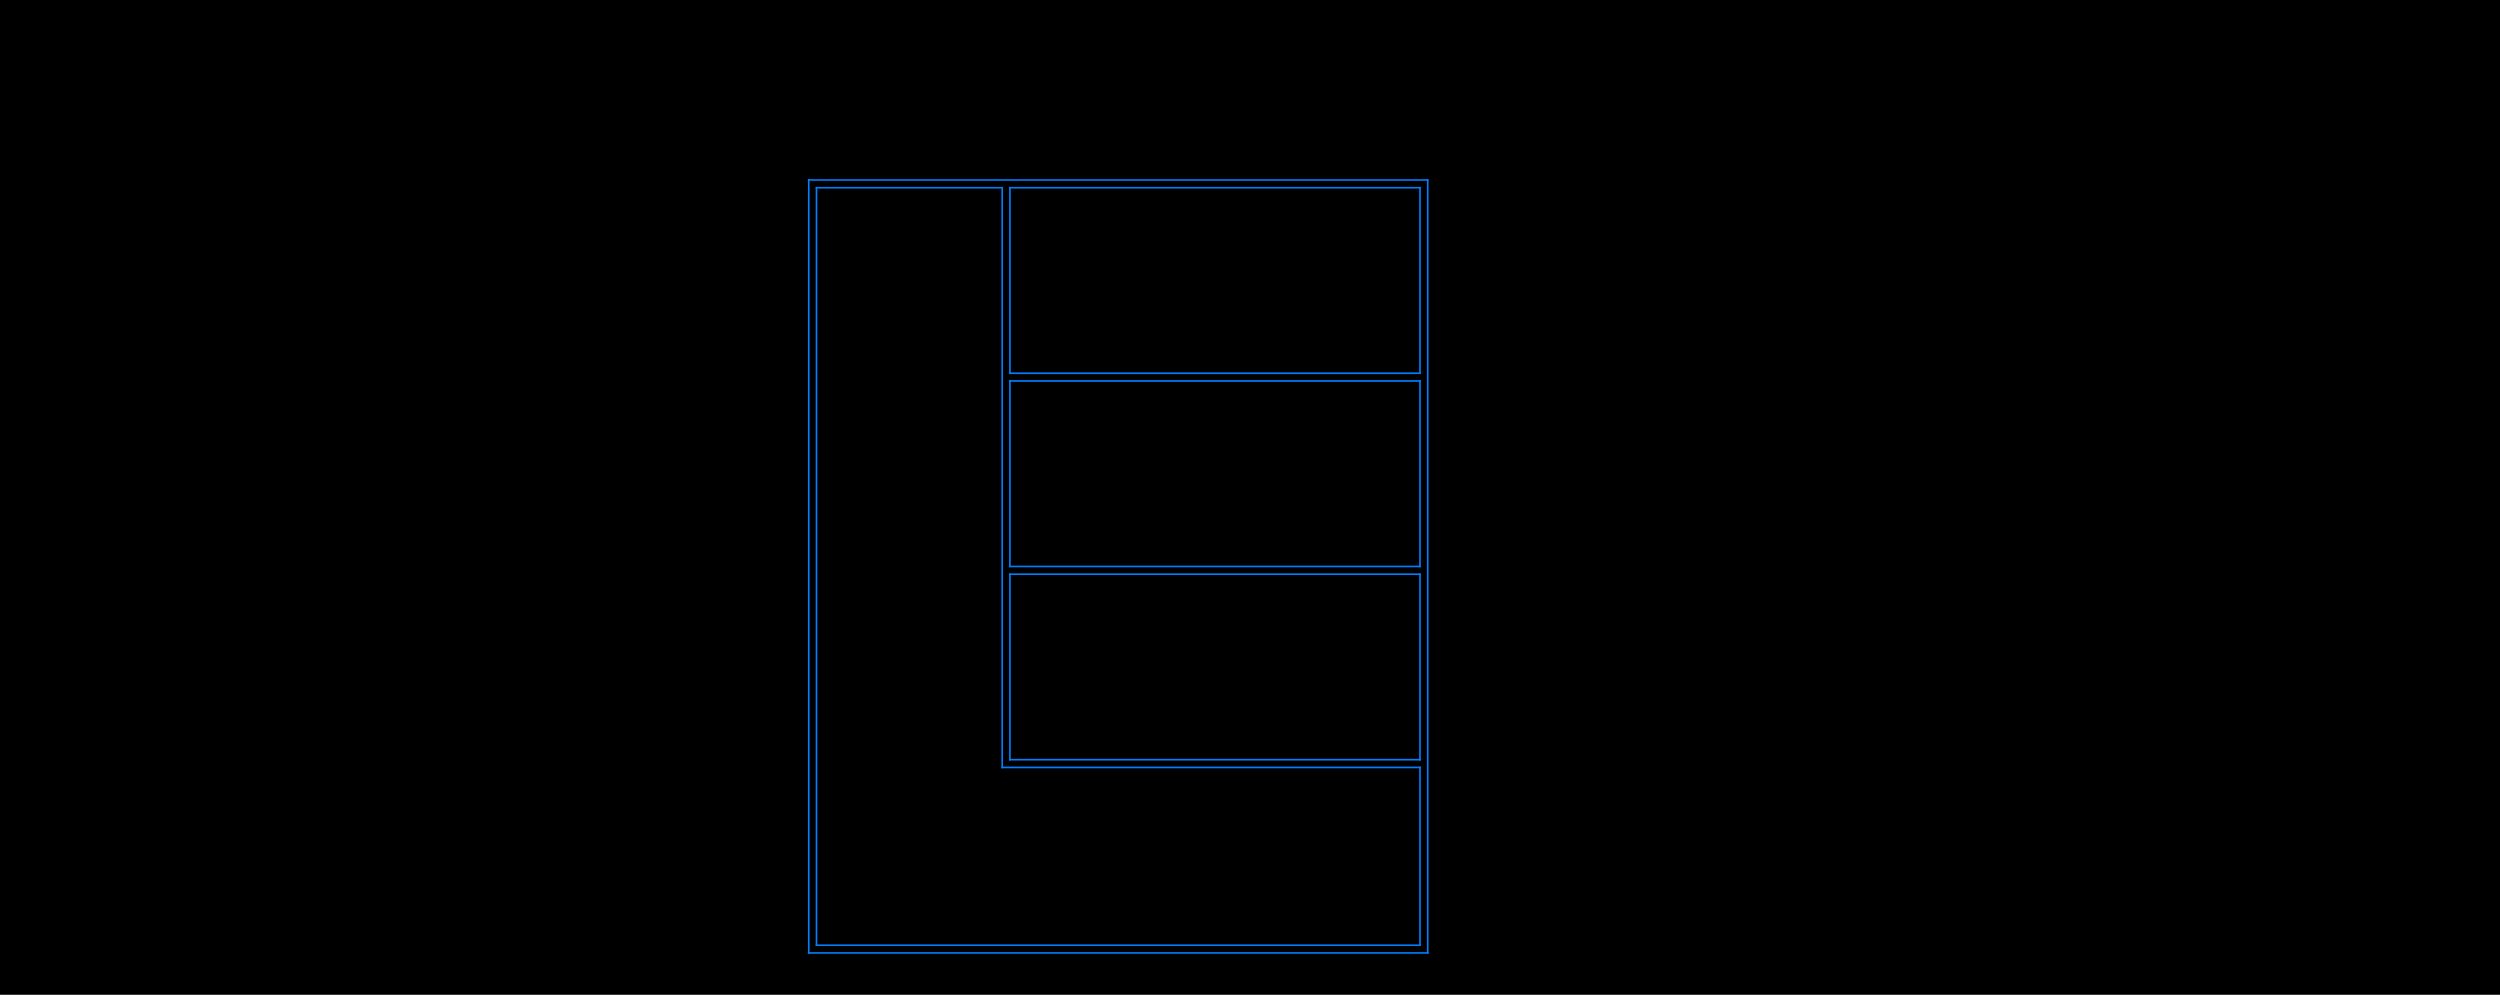
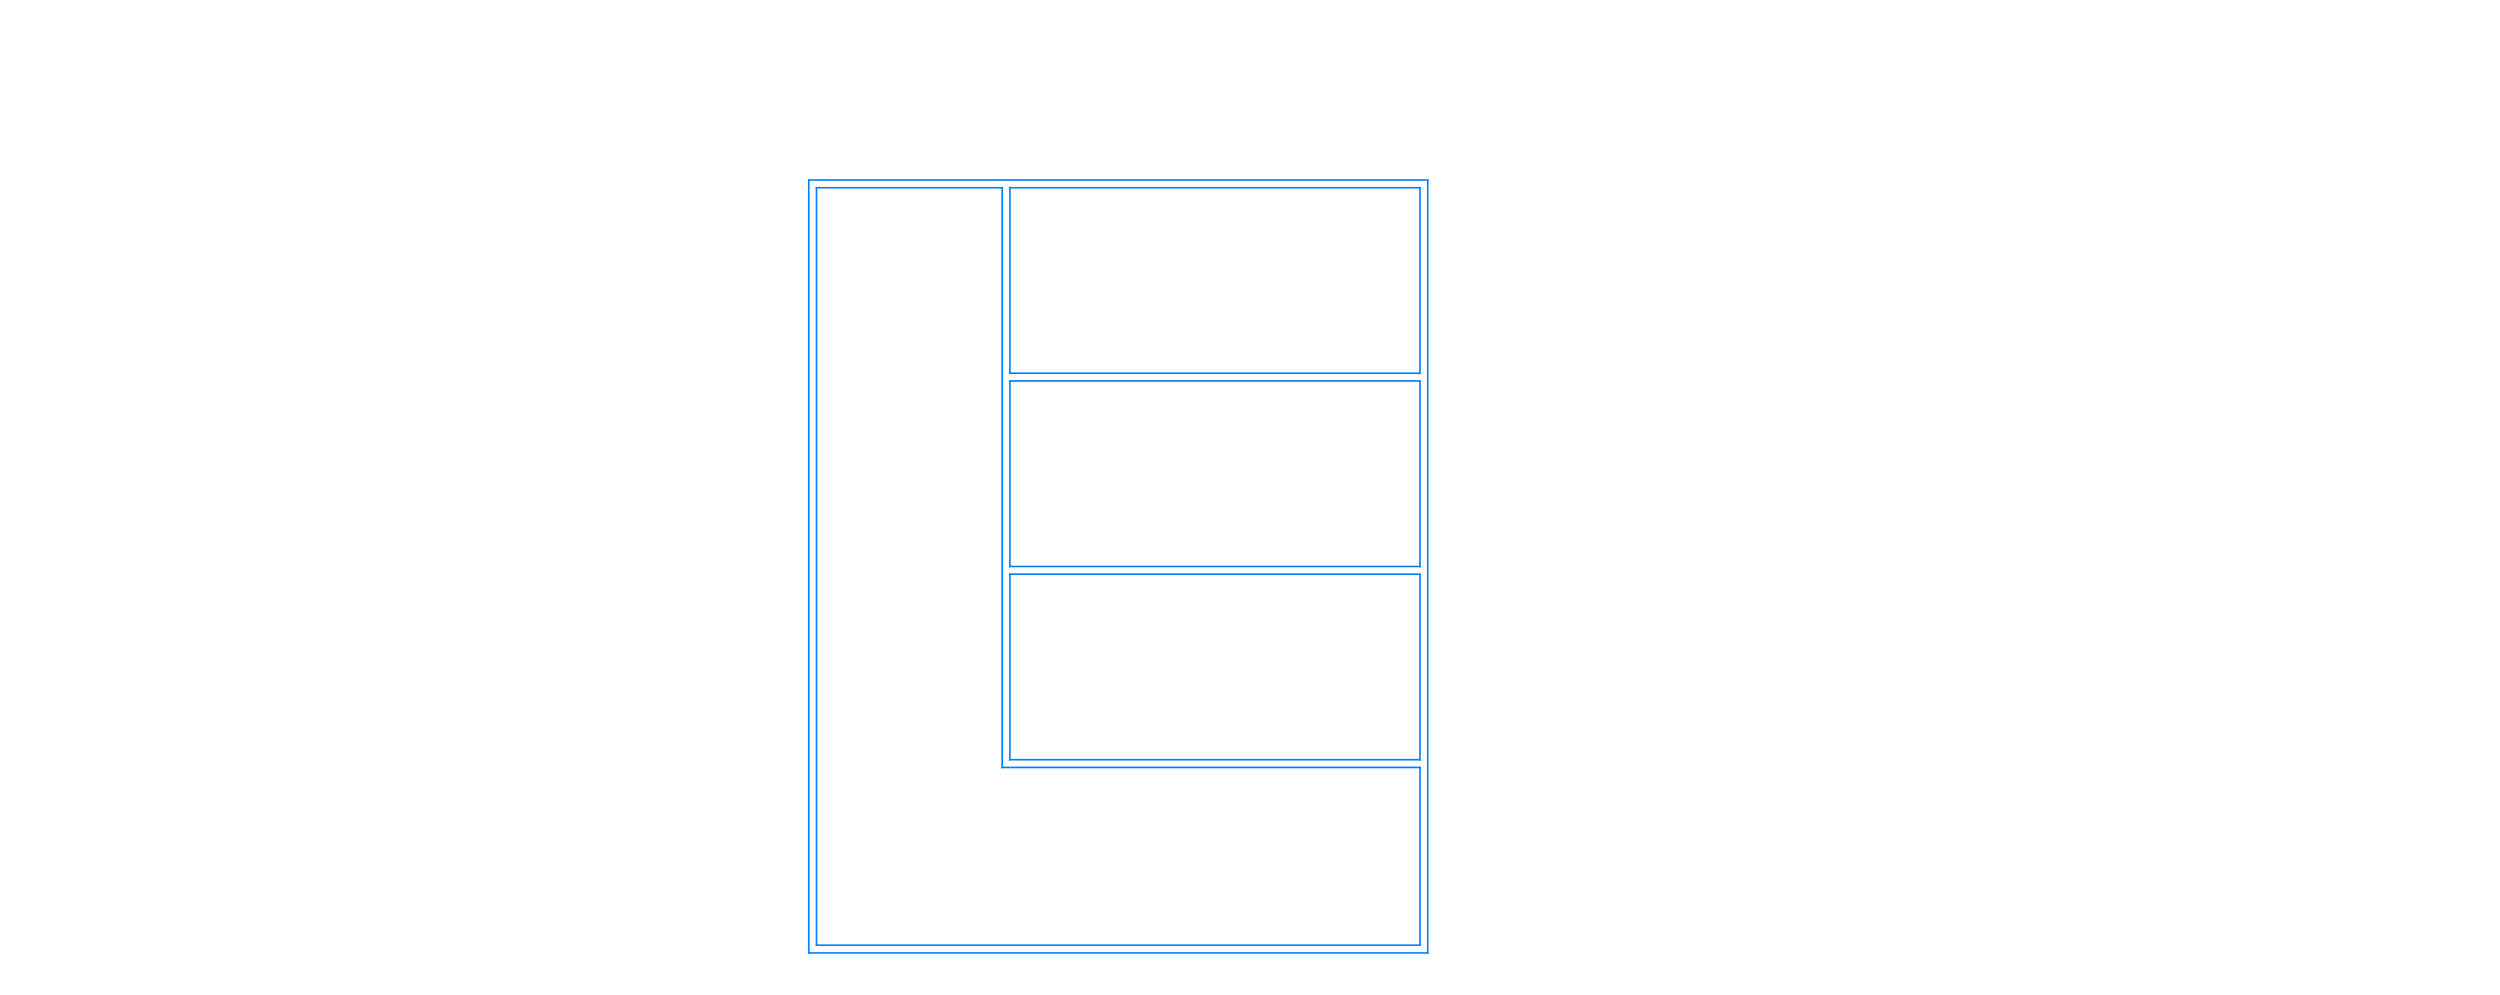
- <svg xmlns="http://www.w3.org/2000/svg" width="404.283mm" height="160.867mm" version="1.2" baseProfile="tiny">
-   <defs>
- </defs>
-   <g fill="none" stroke="black" stroke-width="1" fill-rule="evenodd" stroke-linecap="square" stroke-linejoin="bevel">
-     <g fill="none" stroke="#000000" stroke-opacity="1" stroke-width="1" stroke-linecap="square" stroke-linejoin="bevel" transform="matrix(1,0,0,1,0,0)" font-family="Ubuntu" font-size="13.333" font-weight="400" font-style="normal">
- </g>
-     <g fill="#000000" fill-opacity="1" stroke="none" transform="matrix(1,0,0,1,0,0)" font-family="Ubuntu" font-size="13.333" font-weight="400" font-style="normal">
-       <path vector-effect="non-scaling-stroke" fill-rule="evenodd" d="M0,0 L1528,0 L1528,608 L0,608 L0,0" />
+ <svg xmlns="http://www.w3.org/2000/svg" width="404.283mm" height="160.867mm" version="1.2" id="svg3233">
+   <defs id="defs3239" />
+   <g fill="none" stroke="black" stroke-width="1" fill-rule="evenodd" stroke-linecap="square" stroke-linejoin="bevel" id="g3241">
+     <g fill="none" stroke="#000000" stroke-opacity="1" stroke-width="1" stroke-linecap="square" stroke-linejoin="bevel" transform="matrix(1,0,0,1,0,0)" font-family="Ubuntu" font-size="13.333" font-weight="400" font-style="normal" id="g3243" />
+     <g fill="none" stroke="#000000" stroke-opacity="1" stroke-width="1" stroke-linecap="square" stroke-linejoin="bevel" transform="matrix(1,0,0,1,0,0)" font-family="Ubuntu" font-size="13.333" font-weight="400" font-style="normal" id="g3249" />
+     <g fill="#000000" fill-opacity="1" stroke="#000000" stroke-opacity="1" stroke-width="1" stroke-linecap="square" stroke-linejoin="bevel" transform="matrix(0.999346,0,0,0.998355,0,0)" font-family="Ubuntu" font-size="13.333" font-weight="400" font-style="normal" id="g3251" />
+     <g transform="matrix(0.999346,0,0,0.998355,0,0)" font-size="13.333" font-weight="400" font-style="normal" id="g3253" font-family="Ubuntu" stroke-opacity="1" stroke-linejoin="bevel" stroke-linecap="square" stroke-width="1" stroke="#007fff" fill-opacity="1" fill="#007fff">
+       <polyline vector-effect="non-scaling-stroke" points="494.635,110.195 494.635,583.398 " id="polyline3255" fill="none" />
+       <polyline vector-effect="non-scaling-stroke" points="499.367,114.927 499.367,578.666 " id="polyline3257" fill="none" />
+       <polyline vector-effect="non-scaling-stroke" points="612.936,114.927 612.936,469.829 " id="polyline3259" fill="none" />
+       <polyline vector-effect="non-scaling-stroke" points="617.668,114.927 617.668,228.496 " id="polyline3261" fill="none" />
+       <polyline vector-effect="non-scaling-stroke" points="617.668,233.228 617.668,346.796 " id="polyline3263" fill="none" />
+       <polyline vector-effect="non-scaling-stroke" points="617.668,351.528 617.668,465.097 " id="polyline3265" fill="none" />
+       <polyline vector-effect="non-scaling-stroke" points="494.635,583.398 873.197,583.398 " id="polyline3267" fill="none" />
+       <polyline vector-effect="non-scaling-stroke" points="499.367,578.666 868.465,578.666 " id="polyline3269" fill="none" />
+       <polyline vector-effect="non-scaling-stroke" points="612.936,469.829 868.465,469.829 " id="polyline3271" fill="none" />
+       <polyline vector-effect="non-scaling-stroke" points="617.668,465.097 868.465,465.097 " id="polyline3273" fill="none" />
+       <polyline vector-effect="non-scaling-stroke" points="617.668,351.528 868.465,351.528 " id="polyline3275" fill="none" />
+       <polyline vector-effect="non-scaling-stroke" points="617.668,346.796 868.465,346.796 " id="polyline3277" fill="none" />
+       <polyline vector-effect="non-scaling-stroke" points="873.197,583.398 873.197,110.195 " id="polyline3279" fill="none" />
+       <polyline vector-effect="non-scaling-stroke" points="868.465,578.666 868.465,469.829 " id="polyline3281" fill="none" />
+       <polyline vector-effect="non-scaling-stroke" points="868.465,465.097 868.465,351.528 " id="polyline3283" fill="none" />
+       <polyline vector-effect="non-scaling-stroke" points="868.465,346.796 868.465,233.228 " id="polyline3285" fill="none" />
+       <polyline vector-effect="non-scaling-stroke" points="868.465,228.496 868.465,114.927 " id="polyline3287" fill="none" />
+       <polyline vector-effect="non-scaling-stroke" points="873.197,110.195 494.635,110.195 " id="polyline3289" fill="none" />
+       <polyline vector-effect="non-scaling-stroke" points="868.465,114.927 617.668,114.927 " id="polyline3291" fill="none" />
+       <polyline vector-effect="non-scaling-stroke" points="612.936,114.927 499.367,114.927 " id="polyline3293" fill="none" />
+       <polyline vector-effect="non-scaling-stroke" points="868.465,228.496 617.668,228.496 " id="polyline3295" fill="none" />
+       <polyline vector-effect="non-scaling-stroke" points="868.465,233.228 617.668,233.228 " id="polyline3297" fill="none" />
    </g>
-     <g fill="none" stroke="#000000" stroke-opacity="1" stroke-width="1" stroke-linecap="square" stroke-linejoin="bevel" transform="matrix(1,0,0,1,0,0)" font-family="Ubuntu" font-size="13.333" font-weight="400" font-style="normal">
- </g>
-     <g fill="#000000" fill-opacity="1" stroke="#000000" stroke-opacity="1" stroke-width="1" stroke-linecap="square" stroke-linejoin="bevel" transform="matrix(0.999346,0,0,0.998355,0,0)" font-family="Ubuntu" font-size="13.333" font-weight="400" font-style="normal">
- </g>
-     <g fill="#007fff" fill-opacity="1" stroke="#007fff" stroke-opacity="1" stroke-width="1" stroke-linecap="square" stroke-linejoin="bevel" transform="matrix(0.999346,0,0,0.998355,0,0)" font-family="Ubuntu" font-size="13.333" font-weight="400" font-style="normal">
-       <polyline fill="none" vector-effect="non-scaling-stroke" points="494.635,110.195 494.635,583.398 " />
-       <polyline fill="none" vector-effect="non-scaling-stroke" points="499.367,114.927 499.367,578.666 " />
-       <polyline fill="none" vector-effect="non-scaling-stroke" points="612.936,114.927 612.936,469.829 " />
-       <polyline fill="none" vector-effect="non-scaling-stroke" points="617.668,114.927 617.668,228.496 " />
-       <polyline fill="none" vector-effect="non-scaling-stroke" points="617.668,233.228 617.668,346.796 " />
-       <polyline fill="none" vector-effect="non-scaling-stroke" points="617.668,351.528 617.668,465.097 " />
-       <polyline fill="none" vector-effect="non-scaling-stroke" points="494.635,583.398 873.197,583.398 " />
-       <polyline fill="none" vector-effect="non-scaling-stroke" points="499.367,578.666 868.465,578.666 " />
-       <polyline fill="none" vector-effect="non-scaling-stroke" points="612.936,469.829 868.465,469.829 " />
-       <polyline fill="none" vector-effect="non-scaling-stroke" points="617.668,465.097 868.465,465.097 " />
-       <polyline fill="none" vector-effect="non-scaling-stroke" points="617.668,351.528 868.465,351.528 " />
-       <polyline fill="none" vector-effect="non-scaling-stroke" points="617.668,346.796 868.465,346.796 " />
-       <polyline fill="none" vector-effect="non-scaling-stroke" points="873.197,583.398 873.197,110.195 " />
-       <polyline fill="none" vector-effect="non-scaling-stroke" points="868.465,578.666 868.465,469.829 " />
-       <polyline fill="none" vector-effect="non-scaling-stroke" points="868.465,465.097 868.465,351.528 " />
-       <polyline fill="none" vector-effect="non-scaling-stroke" points="868.465,346.796 868.465,233.228 " />
-       <polyline fill="none" vector-effect="non-scaling-stroke" points="868.465,228.496 868.465,114.927 " />
-       <polyline fill="none" vector-effect="non-scaling-stroke" points="873.197,110.195 494.635,110.195 " />
-       <polyline fill="none" vector-effect="non-scaling-stroke" points="868.465,114.927 617.668,114.927 " />
-       <polyline fill="none" vector-effect="non-scaling-stroke" points="612.936,114.927 499.367,114.927 " />
-       <polyline fill="none" vector-effect="non-scaling-stroke" points="868.465,228.496 617.668,228.496 " />
-       <polyline fill="none" vector-effect="non-scaling-stroke" points="868.465,233.228 617.668,233.228 " />
-     </g>
-     <g fill="#007fff" fill-opacity="1" stroke="#007fff" stroke-opacity="1" stroke-width="1" stroke-linecap="square" stroke-linejoin="bevel" transform="matrix(0.999346,0,0,0.998355,0,0)" font-family="Ubuntu" font-size="13.333" font-weight="400" font-style="normal">
- </g>
-     <g fill="#007fff" fill-opacity="1" stroke="#007fff" stroke-opacity="1" stroke-width="1" stroke-linecap="square" stroke-linejoin="bevel" transform="matrix(1,0,0,1,0,0)" font-family="Ubuntu" font-size="13.333" font-weight="400" font-style="normal">
- </g>
-     <g fill="none" stroke="#000000" stroke-opacity="1" stroke-width="1" stroke-linecap="square" stroke-linejoin="bevel" transform="matrix(1,0,0,1,0,0)" font-family="Ubuntu" font-size="13.333" font-weight="400" font-style="normal">
- </g>
+     <g fill="#007fff" fill-opacity="1" stroke="#007fff" stroke-opacity="1" stroke-width="1" stroke-linecap="square" stroke-linejoin="bevel" transform="matrix(0.999346,0,0,0.998355,0,0)" font-family="Ubuntu" font-size="13.333" font-weight="400" font-style="normal" id="g3299" />
+     <g fill="#007fff" fill-opacity="1" stroke="#007fff" stroke-opacity="1" stroke-width="1" stroke-linecap="square" stroke-linejoin="bevel" transform="matrix(1,0,0,1,0,0)" font-family="Ubuntu" font-size="13.333" font-weight="400" font-style="normal" id="g3301" />
+     <g fill="none" stroke="#000000" stroke-opacity="1" stroke-width="1" stroke-linecap="square" stroke-linejoin="bevel" transform="matrix(1,0,0,1,0,0)" font-family="Ubuntu" font-size="13.333" font-weight="400" font-style="normal" id="g3303" />
  </g>
</svg>
